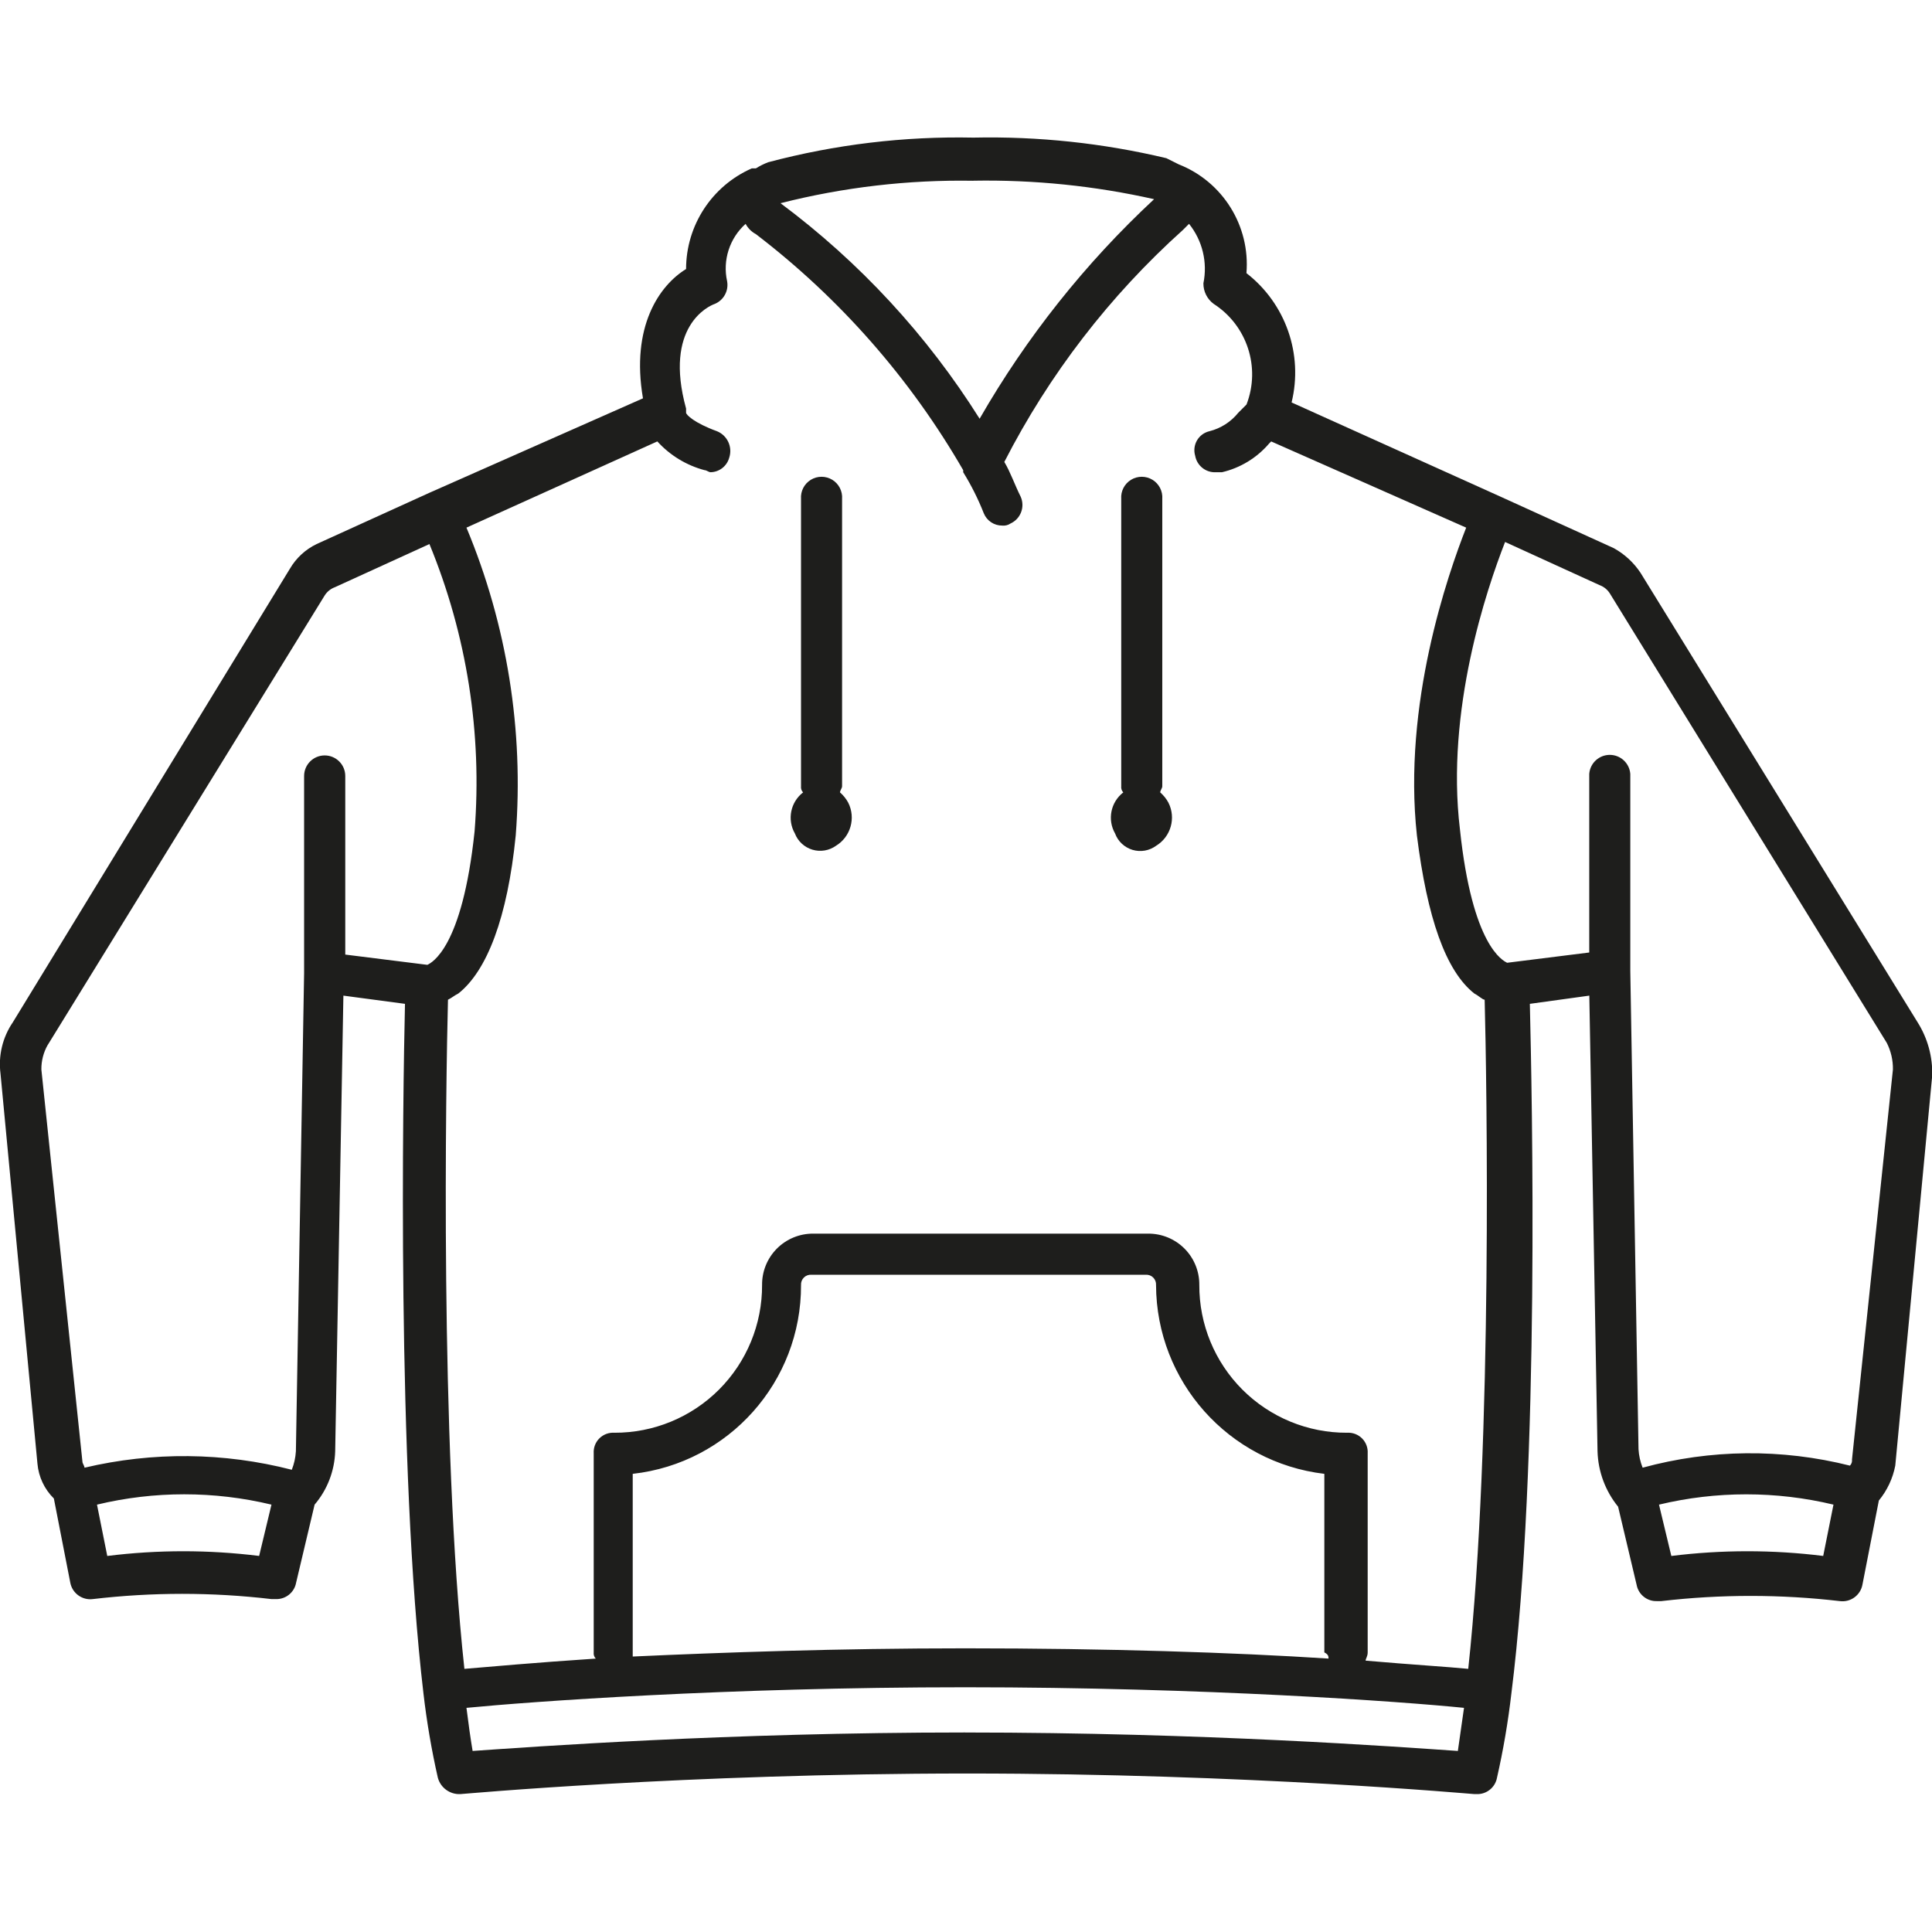
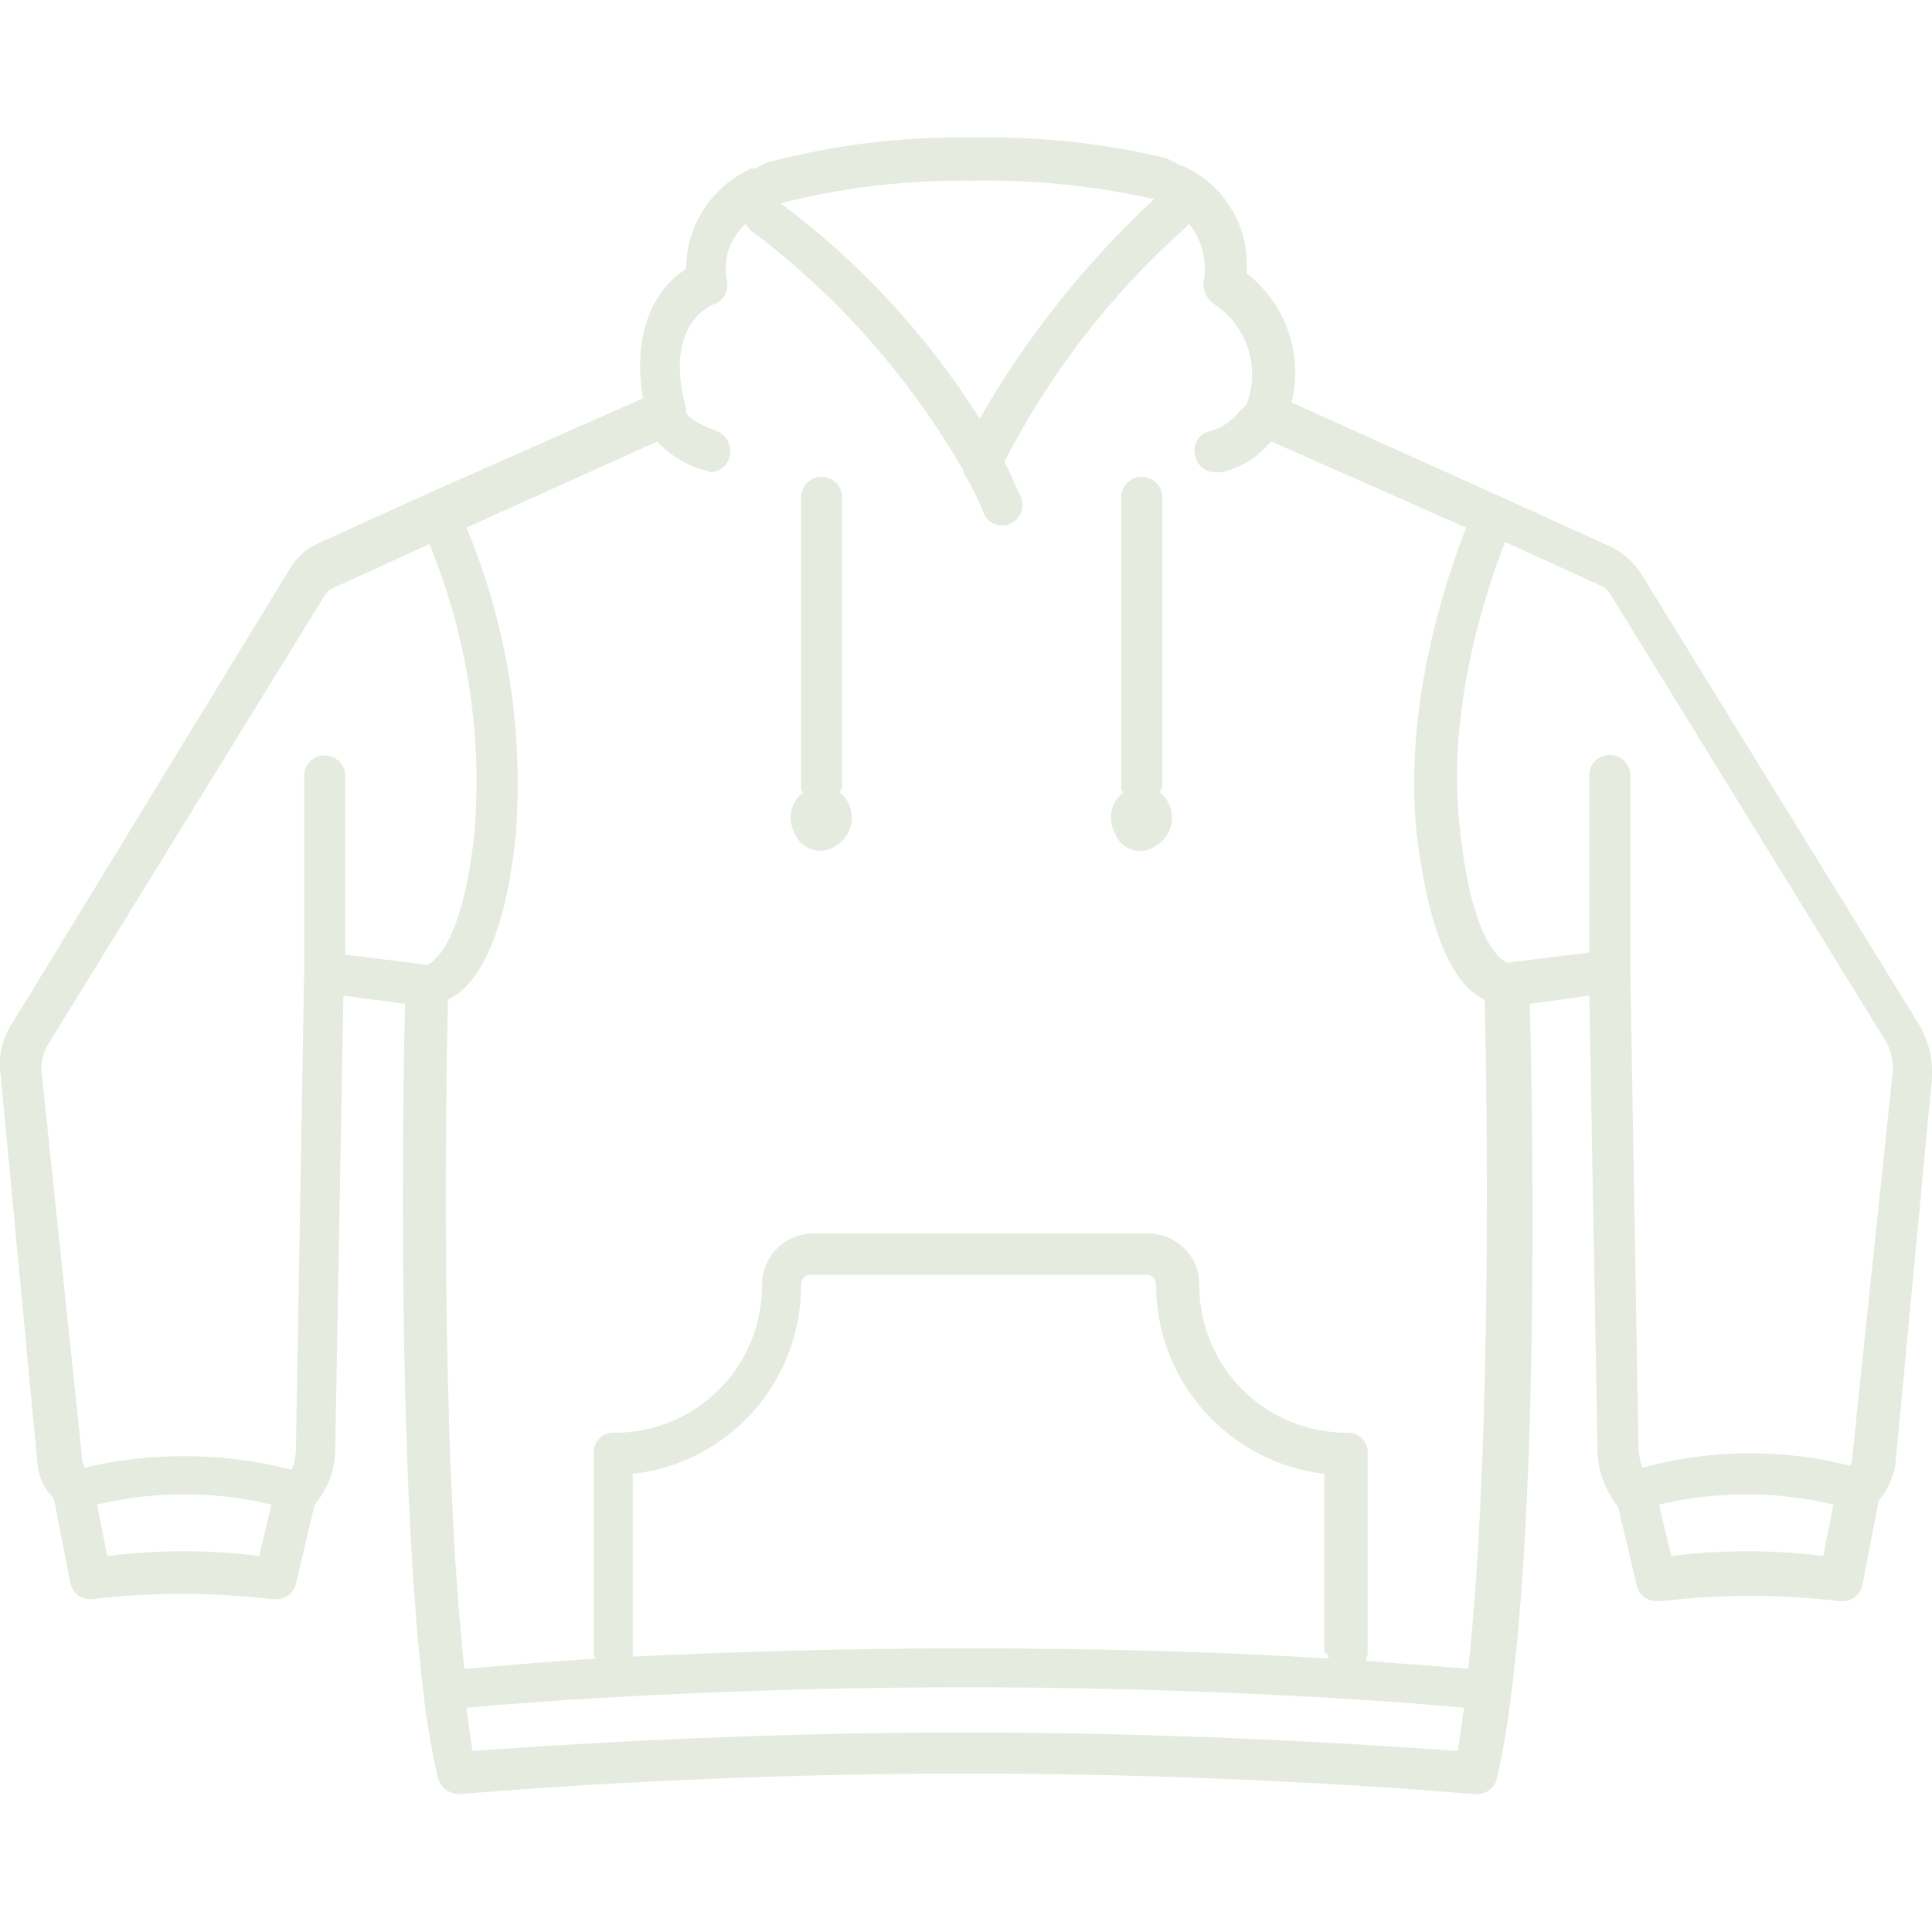
- <svg xmlns="http://www.w3.org/2000/svg" width="800px" height="800px" viewBox="0 -6.02 84.477 84.477">
+ <svg xmlns="http://www.w3.org/2000/svg" fill="#e6ebe0" width="800px" height="800px" viewBox="0 -6.02 84.477 84.477">
  <g id="Group_121" data-name="Group 121" transform="translate(-567.201 -160.411)">
    <g id="Group_22" data-name="Group 22">
      <g id="Group_21" data-name="Group 21">
        <g id="Group_18" data-name="Group 18">
-           <path id="Path_10" data-name="Path 10" d="M651.049,199.092l-12.116-19.655a3.352,3.352,0,0,0-1.167-1.077l-4.936-2.244h0l-9.154-4.128a5.5,5.5,0,0,0-1.974-5.654,4.7,4.7,0,0,0-2.962-4.757l-.539-.269a33.309,33.309,0,0,0-8.436-.9,32.327,32.327,0,0,0-8.975,1.077,3.055,3.055,0,0,0-.539.269h-.179a4.81,4.81,0,0,0-2.872,4.4c-1.167.718-2.423,2.513-1.885,5.654l-9.334,4.128h0l-4.936,2.244a2.721,2.721,0,0,0-1.167,1.077l-12.116,19.834a3.247,3.247,0,0,0-.539,2.244l1.615,17.052a2.439,2.439,0,0,0,.718,1.526l.718,3.68a.889.889,0,0,0,.987.718,33.409,33.409,0,0,1,7.808,0h.18a.873.873,0,0,0,.9-.718l.808-3.411h0a3.777,3.777,0,0,0,.9-2.333l.359-19.924,2.693.359c-.09,3.859-.359,20.283.808,30.156h0a34.873,34.873,0,0,0,.628,3.68.972.972,0,0,0,.987.718c.09,0,9.783-.9,22.168-.9,12.295,0,22.078.9,22.168.9h.09a.874.874,0,0,0,.9-.718,34.579,34.579,0,0,0,.628-3.68h0c1.257-9.962.9-26.3.808-30.156l2.6-.359.359,19.924a4.025,4.025,0,0,0,.9,2.423l.808,3.41a.874.874,0,0,0,.9.718h.18a33.63,33.63,0,0,1,7.808,0,.888.888,0,0,0,.987-.718l.718-3.68a3.418,3.418,0,0,0,.718-1.526l1.615-17.052A4.159,4.159,0,0,0,651.049,199.092Zm-41.285-36.8a33.387,33.387,0,0,1,7.9.808,41,41,0,0,0-7.629,9.6,34.93,34.93,0,0,0-8.706-9.424A32.018,32.018,0,0,1,609.764,162.295Zm-13.821,11.4a4.279,4.279,0,0,0,2.064,1.257c.09,0,.18.09.269.09a.862.862,0,0,0,.808-.628.934.934,0,0,0-.538-1.167c-.987-.359-1.346-.718-1.346-.808v-.18c-.987-3.59.987-4.487,1.256-4.577a.9.9,0,0,0,.539-.987,2.615,2.615,0,0,1,.808-2.513,1.08,1.08,0,0,0,.449.449,35.081,35.081,0,0,1,9.065,10.321v.09a11.224,11.224,0,0,1,.9,1.795.862.862,0,0,0,.808.538.538.538,0,0,0,.359-.09.891.891,0,0,0,.449-1.167c-.269-.538-.449-1.077-.718-1.526a35.235,35.235,0,0,1,7.808-10.142l.269-.269a3.144,3.144,0,0,1,.628,2.6,1.1,1.1,0,0,0,.449.9,3.663,3.663,0,0,1,1.436,4.4l-.359.359a2.36,2.36,0,0,1-1.257.808.851.851,0,0,0-.628,1.077.874.874,0,0,0,.9.718h.269a3.87,3.87,0,0,0,2.064-1.257l.09-.09,8.526,3.769c-.808,2.064-2.782,7.718-2.154,13.462.449,3.59,1.256,5.923,2.513,6.911.18.09.359.269.449.269.09,3.41.359,19.3-.718,29.258-.9-.09-2.423-.179-4.487-.359,0-.09.09-.18.09-.359v-8.706a.848.848,0,0,0-.9-.9,6.435,6.435,0,0,1-6.462-6.462,2.222,2.222,0,0,0-2.244-2.244H602.767a2.222,2.222,0,0,0-2.244,2.244,6.435,6.435,0,0,1-6.462,6.462.848.848,0,0,0-.9.9v8.706a.328.328,0,0,0,.09.269c-2.693.18-4.667.359-5.744.449-1.077-9.872-.808-25.758-.718-29.258.18-.09.269-.18.449-.269,1.256-.987,2.154-3.321,2.513-6.911a29.068,29.068,0,0,0-2.154-13.462Zm29.348,53.221c-4.128-.269-9.693-.449-15.885-.449-5.564,0-10.59.179-14.539.359v-7.988a8.277,8.277,0,0,0,7.359-8.257.425.425,0,0,1,.449-.449H617.3a.424.424,0,0,1,.449.449,8.343,8.343,0,0,0,7.359,8.257v7.808C625.291,226.734,625.291,226.824,625.291,226.914Zm-56-26.835L581.4,180.424a.894.894,0,0,1,.449-.359l4.129-1.885a27.349,27.349,0,0,1,1.974,12.565c-.538,5.116-1.885,5.744-2.064,5.834l-3.59-.449v-7.808a.9.9,0,0,0-1.8,0v8.616l-.359,20.911a2.65,2.65,0,0,1-.179.808,18.9,18.9,0,0,0-9.065-.09c0-.09-.09-.179-.09-.269l-1.795-17.142A2.127,2.127,0,0,1,569.288,200.079Zm2.6,22.347-.449-2.244a16.339,16.339,0,0,1,7.629,0l-.539,2.244A26.882,26.882,0,0,0,571.89,222.426Zm37.515,7.719c-10.411,0-18.937.628-21.54.808q-.135-.807-.269-1.885c2.782-.269,11.308-.9,21.809-.9s19.116.628,21.809.9q-.135.942-.269,1.885C628.342,230.773,619.816,230.145,609.405,230.145Zm30.874-7.719-.539-2.244a16.389,16.389,0,0,1,7.629,0l-.449,2.244A26.881,26.881,0,0,0,640.279,222.426Zm7.9-4.218a.329.329,0,0,1-.09.269,17.845,17.845,0,0,0-9.065.09,2.609,2.609,0,0,1-.18-.808l-.359-20.911v-8.616a.9.9,0,0,0-1.795,0v7.808l-3.59.449c-.179-.09-1.526-.718-2.064-5.834-.628-5.205,1.167-10.5,1.974-12.565l4.128,1.885a.894.894,0,0,1,.449.359L649.7,199.989a2.479,2.479,0,0,1,.269,1.167Z" fill="#1e1e1c" />
+           <path id="Path_10" data-name="Path 10" d="M651.049,199.092l-12.116-19.655a3.352,3.352,0,0,0-1.167-1.077l-4.936-2.244h0l-9.154-4.128a5.5,5.5,0,0,0-1.974-5.654,4.7,4.7,0,0,0-2.962-4.757l-.539-.269a33.309,33.309,0,0,0-8.436-.9,32.327,32.327,0,0,0-8.975,1.077,3.055,3.055,0,0,0-.539.269h-.179a4.81,4.81,0,0,0-2.872,4.4c-1.167.718-2.423,2.513-1.885,5.654l-9.334,4.128h0l-4.936,2.244a2.721,2.721,0,0,0-1.167,1.077l-12.116,19.834a3.247,3.247,0,0,0-.539,2.244l1.615,17.052a2.439,2.439,0,0,0,.718,1.526l.718,3.68a.889.889,0,0,0,.987.718,33.409,33.409,0,0,1,7.808,0h.18a.873.873,0,0,0,.9-.718l.808-3.411h0a3.777,3.777,0,0,0,.9-2.333l.359-19.924,2.693.359c-.09,3.859-.359,20.283.808,30.156h0a34.873,34.873,0,0,0,.628,3.68.972.972,0,0,0,.987.718c.09,0,9.783-.9,22.168-.9,12.295,0,22.078.9,22.168.9h.09a.874.874,0,0,0,.9-.718,34.579,34.579,0,0,0,.628-3.68h0c1.257-9.962.9-26.3.808-30.156l2.6-.359.359,19.924a4.025,4.025,0,0,0,.9,2.423l.808,3.41a.874.874,0,0,0,.9.718h.18a33.63,33.63,0,0,1,7.808,0,.888.888,0,0,0,.987-.718l.718-3.68a3.418,3.418,0,0,0,.718-1.526l1.615-17.052A4.159,4.159,0,0,0,651.049,199.092Zm-41.285-36.8a33.387,33.387,0,0,1,7.9.808,41,41,0,0,0-7.629,9.6,34.93,34.93,0,0,0-8.706-9.424A32.018,32.018,0,0,1,609.764,162.295Zm-13.821,11.4a4.279,4.279,0,0,0,2.064,1.257c.09,0,.18.09.269.09a.862.862,0,0,0,.808-.628.934.934,0,0,0-.538-1.167c-.987-.359-1.346-.718-1.346-.808v-.18c-.987-3.59.987-4.487,1.256-4.577a.9.9,0,0,0,.539-.987,2.615,2.615,0,0,1,.808-2.513,1.08,1.08,0,0,0,.449.449,35.081,35.081,0,0,1,9.065,10.321v.09a11.224,11.224,0,0,1,.9,1.795.862.862,0,0,0,.808.538.538.538,0,0,0,.359-.09.891.891,0,0,0,.449-1.167c-.269-.538-.449-1.077-.718-1.526a35.235,35.235,0,0,1,7.808-10.142l.269-.269a3.144,3.144,0,0,1,.628,2.6,1.1,1.1,0,0,0,.449.9,3.663,3.663,0,0,1,1.436,4.4l-.359.359a2.36,2.36,0,0,1-1.257.808.851.851,0,0,0-.628,1.077.874.874,0,0,0,.9.718h.269a3.87,3.87,0,0,0,2.064-1.257l.09-.09,8.526,3.769c-.808,2.064-2.782,7.718-2.154,13.462.449,3.59,1.256,5.923,2.513,6.911.18.09.359.269.449.269.09,3.41.359,19.3-.718,29.258-.9-.09-2.423-.179-4.487-.359,0-.09.09-.18.09-.359v-8.706a.848.848,0,0,0-.9-.9,6.435,6.435,0,0,1-6.462-6.462,2.222,2.222,0,0,0-2.244-2.244H602.767a2.222,2.222,0,0,0-2.244,2.244,6.435,6.435,0,0,1-6.462,6.462.848.848,0,0,0-.9.9v8.706a.328.328,0,0,0,.09.269c-2.693.18-4.667.359-5.744.449-1.077-9.872-.808-25.758-.718-29.258.18-.09.269-.18.449-.269,1.256-.987,2.154-3.321,2.513-6.911a29.068,29.068,0,0,0-2.154-13.462Zm29.348,53.221c-4.128-.269-9.693-.449-15.885-.449-5.564,0-10.59.179-14.539.359v-7.988a8.277,8.277,0,0,0,7.359-8.257.425.425,0,0,1,.449-.449H617.3a.424.424,0,0,1,.449.449,8.343,8.343,0,0,0,7.359,8.257v7.808C625.291,226.734,625.291,226.824,625.291,226.914Zm-56-26.835L581.4,180.424a.894.894,0,0,1,.449-.359l4.129-1.885a27.349,27.349,0,0,1,1.974,12.565c-.538,5.116-1.885,5.744-2.064,5.834l-3.59-.449v-7.808a.9.9,0,0,0-1.8,0v8.616l-.359,20.911a2.65,2.65,0,0,1-.179.808,18.9,18.9,0,0,0-9.065-.09c0-.09-.09-.179-.09-.269l-1.795-17.142A2.127,2.127,0,0,1,569.288,200.079Zm2.6,22.347-.449-2.244a16.339,16.339,0,0,1,7.629,0l-.539,2.244A26.882,26.882,0,0,0,571.89,222.426Zm37.515,7.719c-10.411,0-18.937.628-21.54.808q-.135-.807-.269-1.885c2.782-.269,11.308-.9,21.809-.9s19.116.628,21.809.9q-.135.942-.269,1.885C628.342,230.773,619.816,230.145,609.405,230.145Zm30.874-7.719-.539-2.244a16.389,16.389,0,0,1,7.629,0l-.449,2.244A26.881,26.881,0,0,0,640.279,222.426Zm7.9-4.218a.329.329,0,0,1-.09.269,17.845,17.845,0,0,0-9.065.09,2.609,2.609,0,0,1-.18-.808l-.359-20.911v-8.616a.9.9,0,0,0-1.795,0v7.808l-3.59.449c-.179-.09-1.526-.718-2.064-5.834-.628-5.205,1.167-10.5,1.974-12.565l4.128,1.885a.894.894,0,0,1,.449.359L649.7,199.989a2.479,2.479,0,0,1,.269,1.167Z" fill="#e6ebe0" />
        </g>
        <g id="Group_19" data-name="Group 19">
-           <path id="Path_11" data-name="Path 11" d="M603.751,191.373a1.445,1.445,0,0,0,.539-1.885,1.6,1.6,0,0,0-.359-.449c0-.09.09-.179.09-.269V176.205a.9.9,0,1,0-1.795,0V188.77a.328.328,0,0,0,.09.269,1.393,1.393,0,0,0-.359,1.795A1.186,1.186,0,0,0,603.751,191.373Z" fill="#1e1e1c" />
+           <path id="Path_11" data-name="Path 11" d="M603.751,191.373a1.445,1.445,0,0,0,.539-1.885,1.6,1.6,0,0,0-.359-.449c0-.09.09-.179.09-.269V176.205a.9.9,0,1,0-1.795,0V188.77a.328.328,0,0,0,.09.269,1.393,1.393,0,0,0-.359,1.795A1.186,1.186,0,0,0,603.751,191.373Z" fill="#e6ebe0" />
        </g>
        <g id="Group_20" data-name="Group 20">
-           <path id="Path_12" data-name="Path 12" d="M617.752,191.373a1.444,1.444,0,0,0,.539-1.885,1.6,1.6,0,0,0-.359-.449c0-.09.09-.179.09-.269V176.205a.9.9,0,1,0-1.795,0V188.77a.328.328,0,0,0,.09.269,1.393,1.393,0,0,0-.359,1.795A1.17,1.17,0,0,0,617.752,191.373Z" fill="#1e1e1c" />
+           <path id="Path_12" data-name="Path 12" d="M617.752,191.373a1.444,1.444,0,0,0,.539-1.885,1.6,1.6,0,0,0-.359-.449c0-.09.09-.179.09-.269V176.205a.9.9,0,1,0-1.795,0V188.77a.328.328,0,0,0,.09.269,1.393,1.393,0,0,0-.359,1.795A1.17,1.17,0,0,0,617.752,191.373Z" fill="#e6ebe0" />
        </g>
      </g>
    </g>
  </g>
</svg>
